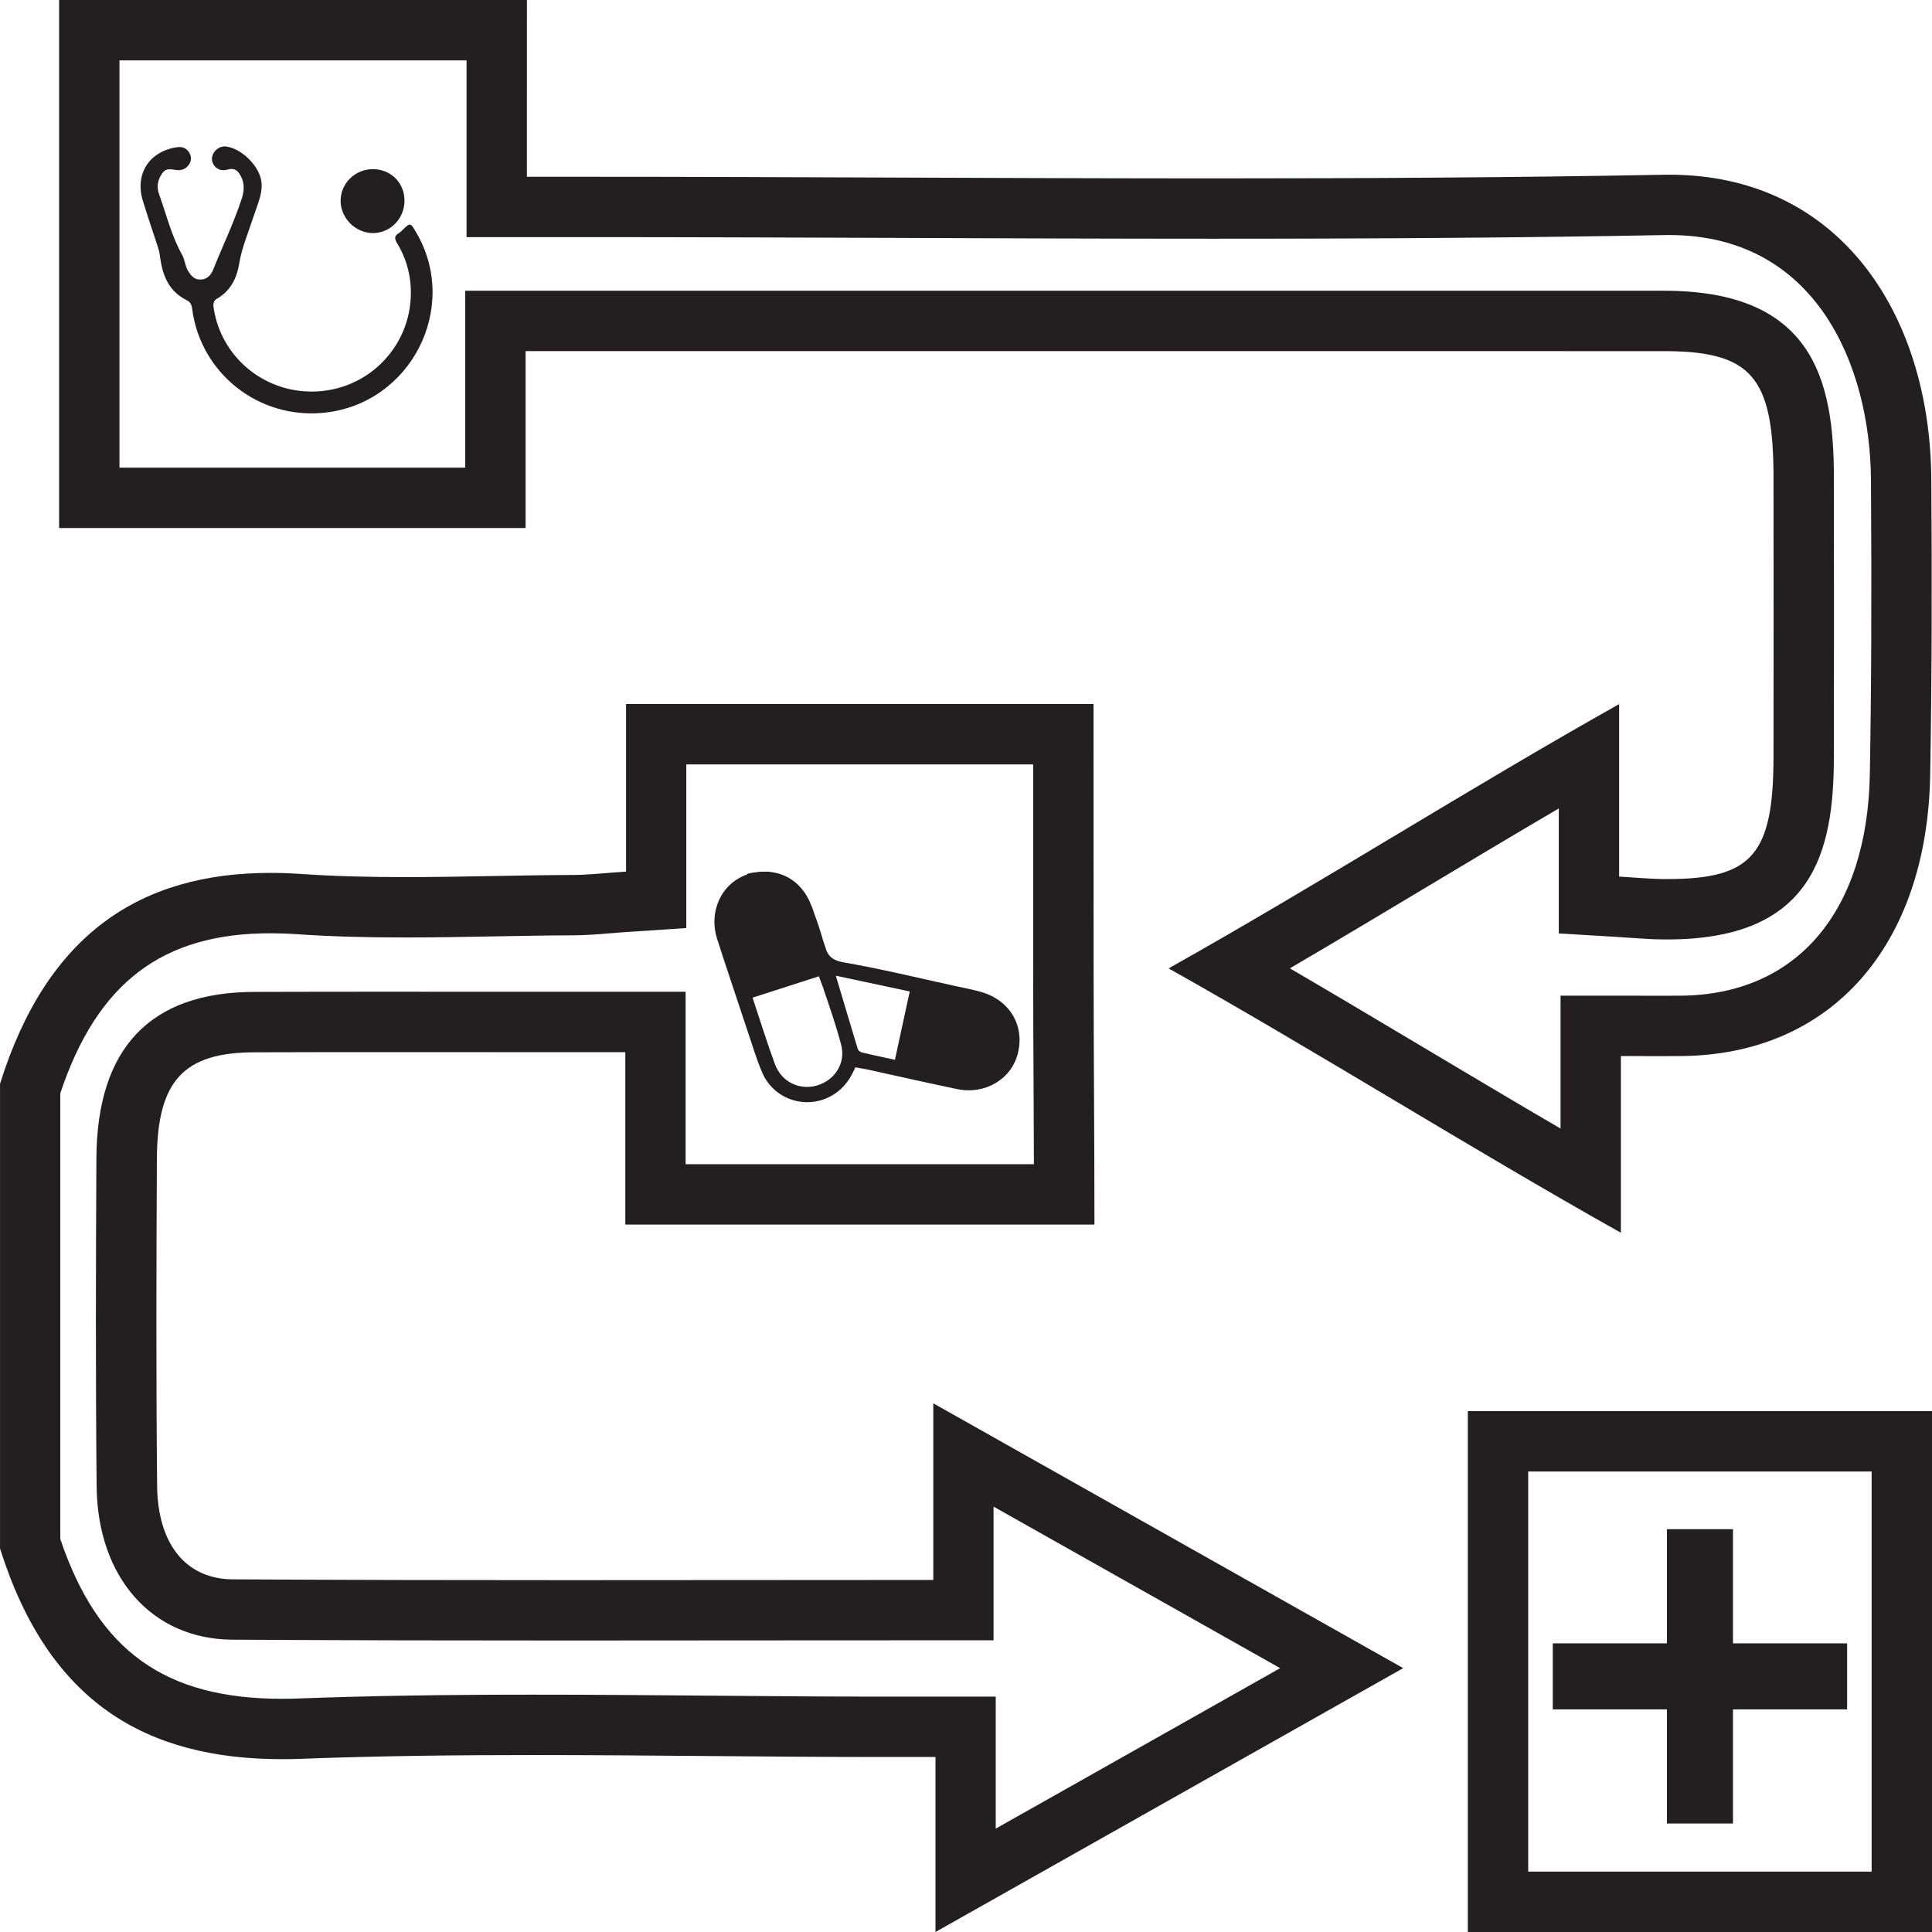
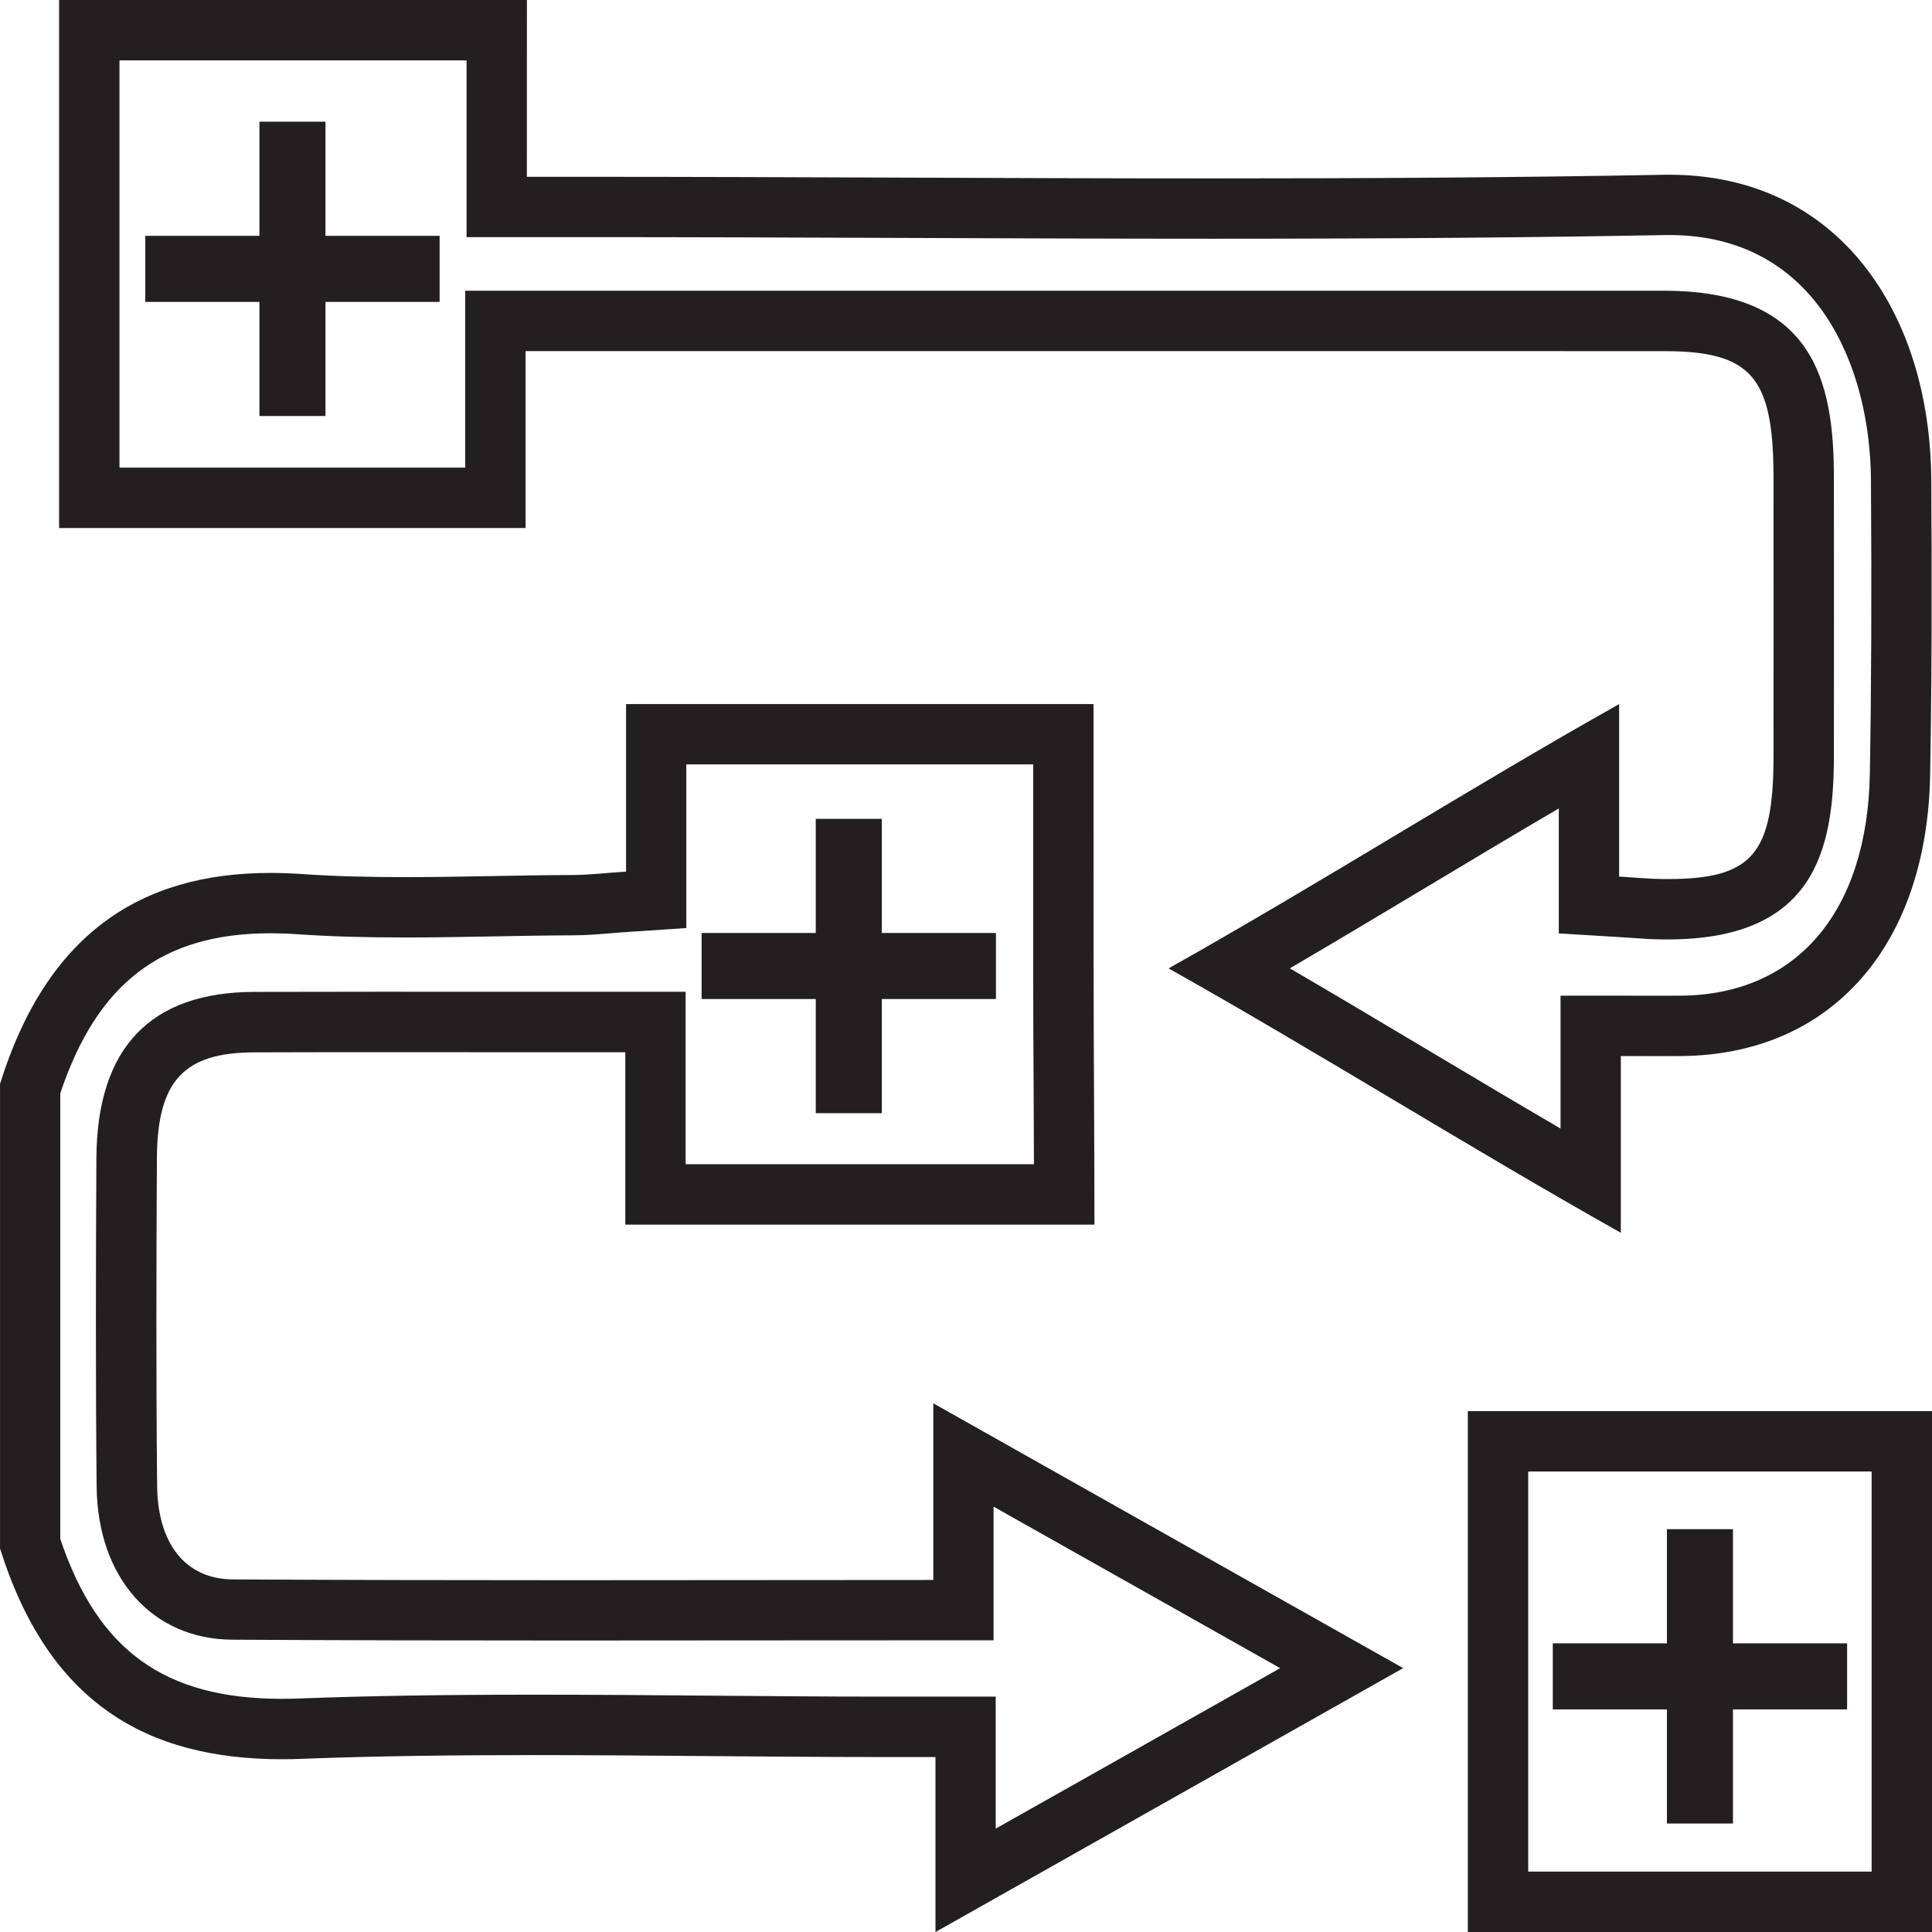
<svg xmlns="http://www.w3.org/2000/svg" version="1.1" x="0px" y="0px" width="64px" height="64px" viewBox="0 0 64 64" enable-background="new 0 0 64 64" xml:space="preserve">
  <g>
    <g>
-       <path fill="#231F20" d="M34.225,25.322v6.557c0,1.475,0.007,2.935,0.015,4.388c0.003,0.767,0.007,1.532,0.01,2.298H22.712v-3.711    v-2h-2h-2.835l-2.575-0.001l-2.577-0.001c-1.435,0-2.869,0.001-4.3,0.006c-3.453,0.006-5.213,1.861-5.232,5.515    c-0.018,3.474-0.028,7.195,0.008,10.872c0.032,3.018,1.838,5.056,4.496,5.072c3.687,0.021,7.373,0.027,11.076,0.027l6.029-0.004    c2.029-0.001,4.065-0.003,6.111-0.003h2v-2v-2.428l6.286,3.542l3.208,1.809l-6.052,3.415l-3.37,1.9v-2.372v-2h-2h-1.784    c-1.921,0-3.843-0.017-5.765-0.033c-1.933-0.017-3.865-0.032-5.798-0.032c-2.979,0-5.432,0.04-7.717,0.125    c-0.195,0.008-0.386,0.012-0.576,0.012c-3.886,0-6.098-1.588-7.348-5.295V36.217c1.224-3.663,3.38-5.301,6.958-5.301    c0.286,0,0.585,0.01,0.89,0.031c1.071,0.074,2.205,0.108,3.569,0.108c0.984,0,1.969-0.018,2.954-0.036    c0.866-0.016,1.732-0.032,2.595-0.035c0.44-0.001,0.85-0.034,1.284-0.07c0.194-0.016,0.399-0.033,0.62-0.047l1.868-0.124v-1.872    v-3.55H34.225 M36.225,23.322c-5.253,0-10.286,0-15.486,0c0,1.808,0,3.583,0,5.55c-0.695,0.046-1.235,0.112-1.776,0.113    c-1.847,0.006-3.698,0.07-5.545,0.07c-1.146,0-2.291-0.024-3.432-0.103c-0.35-0.024-0.692-0.036-1.027-0.036    c-4.309,0-7.407,2.022-8.958,6.986c0,5.132,0,10.263,0,15.395c1.606,5.102,4.837,6.978,9.347,6.978    c0.215,0,0.432-0.004,0.652-0.013c2.545-0.096,5.094-0.124,7.642-0.124c3.854,0,7.708,0.065,11.563,0.065c0.55,0,1.1,0,1.784,0    c0,1.979,0,3.754,0,5.797c5.213-2.941,10.22-5.766,15.494-8.741c-5.26-2.964-10.279-5.794-15.566-8.772c0,2.214,0,3.992,0,5.851    c-4.079,0-8.119,0.007-12.14,0.007c-3.699,0-7.381-0.006-11.064-0.027c-1.58-0.01-2.488-1.198-2.508-3.094    c-0.036-3.613-0.026-7.228-0.008-10.841c0.013-2.58,0.888-3.521,3.235-3.524c1.432-0.005,2.864-0.006,4.296-0.006    c1.717,0,3.434,0.002,5.151,0.002c0.904,0,1.808,0,2.835,0c0,2.063,0,3.853,0,5.711c5.204,0,10.272,0,15.541,0    c0-2.885-0.028-5.754-0.028-8.686C36.225,28.895,36.225,26.158,36.225,23.322L36.225,23.322z" />
+       <path fill="none" d="M32.984,58.203v2.372l3.371-1.9l6.052-3.415l-3.208-1.809l-6.286-3.542v2.428v2h-2    c-2.046,0-4.082,0.002-6.111,0.003l-6.029,0.004c-3.703,0-7.389-0.006-11.076-0.027c-2.658-0.016-4.464-2.053-4.496-5.071    c-0.036-3.677-0.026-7.397-0.008-10.872c0.019-3.654,1.779-5.509,5.232-5.516c1.431-0.004,2.865-0.006,4.3-0.006l2.577,0.002    h2.575h2.835h2v2v3.711H34.25c-0.003-0.766-0.007-1.53-0.01-2.297c-0.008-1.453-0.016-2.914-0.016-4.389v-6.557v-0.001h-11.49    v3.55v1.872l-1.868,0.124c-0.221,0.014-0.426,0.031-0.62,0.047c-0.434,0.036-0.844,0.069-1.284,0.07    c-0.863,0.003-1.729,0.019-2.595,0.035c-0.985,0.018-1.97,0.036-2.954,0.036c-1.364,0-2.498-0.034-3.569-0.108    c-0.305-0.021-0.604-0.031-0.89-0.031c-3.578,0-5.734,1.639-6.958,5.301V50.98c1.25,3.707,3.462,5.295,7.348,5.295    c0.19,0,0.381-0.004,0.576-0.012c2.285-0.086,4.738-0.125,7.717-0.125c1.933,0,3.865,0.014,5.798,0.031    c1.922,0.016,3.844,0.033,5.765,0.033h1.784h2V58.203z" />
+       <path fill="#231F20" d="M46.482,55.259c-5.26-2.964-10.278-5.794-15.565-8.772c0,2.215,0,3.992,0,5.852    c-4.079,0-8.119,0.008-12.14,0.008c-3.699,0-7.381-0.007-11.064-0.027c-1.58-0.01-2.488-1.198-2.508-3.094    c-0.036-3.613-0.026-7.229-0.008-10.842c0.013-2.58,0.888-3.521,3.235-3.523c1.432-0.006,2.864-0.006,4.296-0.006    c1.717,0,3.434,0.002,5.151,0.002c0.904,0,1.808,0,2.835,0c0,2.063,0,3.853,0,5.711c5.204,0,10.272,0,15.541,0    c0-2.885-0.028-5.754-0.028-8.687c-0.002-2.985-0.002-5.722-0.002-8.558c-5.252,0-10.286,0-15.486,0c0,1.808,0,3.583,0,5.55    c-0.695,0.046-1.235,0.112-1.776,0.113c-1.847,0.006-3.698,0.07-5.545,0.07c-1.146,0-2.291-0.024-3.432-0.103    c-0.35-0.024-0.692-0.036-1.027-0.036c-4.309,0-7.407,2.022-8.958,6.986c0,5.132,0,10.263,0,15.395    c1.606,5.102,4.837,6.979,9.347,6.979c0.215,0,0.432-0.004,0.652-0.014c2.545-0.096,5.094-0.123,7.642-0.123    c3.854,0,7.708,0.064,11.563,0.064c0.55,0,1.1,0,1.784,0c0,1.979,0,3.754,0,5.797C36.202,61.059,41.209,58.234,46.482,55.259z     M30.985,56.203h-1.784c-1.921,0-3.843-0.018-5.765-0.033c-1.933-0.018-3.865-0.031-5.798-0.031c-2.979,0-5.432,0.039-7.717,0.125    c-0.195,0.008-0.386,0.012-0.576,0.012c-3.886,0-6.098-1.588-7.348-5.295V36.217c1.224-3.662,3.38-5.301,6.958-5.301    c0.286,0,0.585,0.01,0.89,0.031c1.071,0.074,2.205,0.108,3.569,0.108c0.984,0,1.969-0.018,2.954-0.036    c0.866-0.016,1.732-0.032,2.595-0.035c0.44-0.001,0.85-0.034,1.284-0.07c0.194-0.016,0.399-0.033,0.62-0.047l1.868-0.124v-1.872    v-3.55h11.49v0.001v6.557c0,1.475,0.008,2.936,0.016,4.389c0.003,0.767,0.007,1.531,0.01,2.297H22.712v-3.711v-2h-2h-2.835h-2.575    l-2.577-0.002c-1.435,0-2.869,0.002-4.3,0.006c-3.453,0.007-5.213,1.861-5.232,5.516c-0.018,3.475-0.028,7.195,0.008,10.872    c0.032,3.019,1.838,5.056,4.496,5.071c3.687,0.021,7.373,0.027,11.076,0.027l6.029-0.004c2.029-0.001,4.065-0.003,6.111-0.003h2    v-2v-2.428l6.286,3.542l3.208,1.809l-6.052,3.415l-3.371,1.9v-2.372v-2H30.985z" />
    </g>
    <g>
-       <path fill="#231F20" d="M15.455,2v3.855v2h2h1.872c3.475,0,6.95,0.013,10.425,0.026c3.48,0.013,6.96,0.027,10.44,0.027    c5.808,0,10.557-0.039,14.948-0.121l0.157-0.001c4.892,0,6.656,4.366,6.681,8.104c0.025,3.763,0.014,6.858-0.037,9.741    c-0.079,4.572-2.421,7.32-6.259,7.352l-0.605,0.002l-0.615-0.001l-0.767-0.001h-2v2v2.402c-1.525-0.891-3.036-1.79-4.516-2.673    c-1.458-0.869-2.946-1.757-4.45-2.634c1.526-0.894,3.034-1.797,4.512-2.683c1.442-0.864,2.914-1.746,4.396-2.614v2.257v1.883    l1.88,0.113l0.53,0.035c0.382,0.027,0.69,0.047,0.995,0.05l0.197,0.001c4.837,0,5.507-2.91,5.511-6.054    c0.004-3.089,0.004-6.178,0-9.267c-0.003-3.204-0.687-6.168-5.625-6.168L39.73,9.63H29.469l-10.262,0h-1.796h-2v2v3.861H3.958V2    H15.455 M17.455,0C12.289,0,7.123,0,1.958,0c0,5.831,0,11.661,0,17.492c5.1,0,10.2,0,15.453,0c0-1.951,0-3.787,0-5.861    c0.699,0,1.248,0,1.796,0c6.841,0,13.683,0,20.523,0c5.131,0,10.262,0,15.394,0.001c2.888,0,3.623,0.852,3.626,4.17    c0.004,3.087,0.004,6.174,0,9.262c-0.004,3.23-0.698,4.056-3.511,4.056c-0.058,0-0.115,0-0.175-0.001    c-0.404-0.004-0.81-0.044-1.428-0.081c0-0.964,0-1.873,0-2.782c0-0.862,0-1.726,0-2.932c-5.023,2.824-9.857,5.908-14.924,8.755    c5.041,2.833,9.885,5.894,14.982,8.758c0-2.194,0-3.968,0-5.854c0.517,0,0.962,0.002,1.382,0.002c0.21,0,0.414-0.001,0.618-0.002    c4.982-0.041,8.147-3.671,8.246-9.316c0.057-3.263,0.059-6.542,0.037-9.789c-0.037-5.516-3.072-10.091-8.681-10.091    c-0.064,0-0.129,0.001-0.194,0.002c-4.969,0.093-9.94,0.12-14.911,0.12c-6.955,0-13.91-0.053-20.865-0.053    c-0.597,0-1.193,0-1.872,0C17.455,3.723,17.455,1.861,17.455,0L17.455,0z" />
+       <path fill="#231F20" d="M15.455,2v3.855v2h2h1.872c3.475,0,6.95,0.013,10.425,0.026c3.48,0.013,6.96,0.027,10.439,0.027    c5.809,0,10.558-0.039,14.949-0.121l0.156-0.001c4.893,0,6.656,4.366,6.682,8.104c0.024,3.763,0.014,6.858-0.037,9.741    c-0.08,4.572-2.422,7.32-6.26,7.352l-0.604,0.002h-0.615l-0.767-0.002h-2v2v2.402c-1.525-0.891-3.036-1.79-4.516-2.673    c-1.459-0.869-2.947-1.757-4.451-2.634c1.526-0.894,3.035-1.797,4.513-2.683c1.442-0.864,2.913-1.746,4.396-2.614v2.257v1.883    l1.881,0.113l0.529,0.035c0.383,0.027,0.689,0.047,0.995,0.05l0.196,0.001c4.838,0,5.508-2.91,5.512-6.054    c0.004-3.089,0.004-6.178,0-9.267c-0.003-3.204-0.688-6.168-5.625-6.168L39.73,9.63H29.469H19.207h-1.796h-2v2v3.861H3.958V2    H15.455 M17.455,0C12.289,0,7.123,0,1.958,0c0,5.831,0,11.661,0,17.492c5.1,0,10.2,0,15.453,0c0-1.951,0-3.787,0-5.861    c0.699,0,1.248,0,1.796,0c6.841,0,13.684,0,20.523,0c5.131,0,10.262,0,15.394,0.001c2.888,0,3.623,0.852,3.626,4.17    c0.004,3.087,0.004,6.174,0,9.262c-0.004,3.23-0.698,4.056-3.512,4.056c-0.057,0-0.114,0-0.174-0.001    c-0.404-0.004-0.811-0.044-1.428-0.081c0-0.964,0-1.873,0-2.782c0-0.862,0-1.726,0-2.932c-5.023,2.824-9.857,5.908-14.925,8.755    c5.041,2.833,9.886,5.894,14.981,8.758c0-2.194,0-3.968,0-5.854c0.518,0,0.963,0.002,1.383,0.002c0.21,0,0.414,0,0.617-0.002    c4.982-0.041,8.147-3.67,8.246-9.315c0.058-3.263,0.06-6.542,0.037-9.789c-0.037-5.516-3.072-10.091-8.681-10.091    c-0.063,0-0.129,0.001-0.194,0.002c-4.969,0.093-9.939,0.12-14.91,0.12c-6.955,0-13.91-0.053-20.865-0.053    c-0.597,0-1.193,0-1.872,0C17.455,3.723,17.455,1.861,17.455,0L17.455,0z" />
    </g>
    <g>
      <path fill="#231F20" d="M62,48.745V62H50.624V48.745H62 M64,46.745c-5.154,0-10.232,0-15.376,0c0,5.81,0,11.495,0,17.255    c5.185,0,10.259,0,15.376,0C64,58.195,64,52.51,64,46.745L64,46.745z" />
    </g>
    <g>
-       <path fill="#231F20" d="M10.338,12.971c1.888-0.008,3.37-1.572,3.268-3.457c-0.028-0.527-0.184-1.021-0.459-1.472    c-0.085-0.139-0.081-0.235,0.064-0.317c0.041-0.025,0.076-0.06,0.11-0.093c0.271-0.265,0.271-0.265,0.46,0.057    c1.467,2.488-0.167,5.692-3.051,5.984c-2.166,0.219-4.097-1.31-4.368-3.464c-0.017-0.141-0.076-0.215-0.196-0.275    c-0.547-0.274-0.767-0.77-0.851-1.337C5.294,8.46,5.278,8.325,5.234,8.195C5.066,7.679,4.889,7.166,4.731,6.646    C4.466,5.775,4.93,5.033,5.824,4.883c0.16-0.027,0.31-0.013,0.417,0.132c0.095,0.127,0.115,0.268,0.034,0.41    C6.185,5.581,6.04,5.65,5.866,5.635C5.686,5.619,5.509,5.539,5.368,5.749C5.217,5.97,5.183,6.195,5.272,6.44    c0.241,0.671,0.405,1.367,0.759,1.997c0.091,0.16,0.096,0.358,0.191,0.522c0.1,0.166,0.208,0.313,0.433,0.301    c0.207-0.01,0.332-0.145,0.4-0.312C7.368,8.162,7.741,7.397,8.005,6.59c0.082-0.251,0.106-0.506-0.026-0.754    C7.881,5.652,7.77,5.549,7.534,5.618C7.295,5.69,7.089,5.559,7.032,5.354c-0.054-0.197,0.085-0.425,0.3-0.488    c0.045-0.012,0.097-0.021,0.142-0.015C8,4.909,8.601,5.504,8.66,6.026c0.027,0.24-0.027,0.469-0.104,0.693    C8.419,7.125,8.274,7.53,8.135,7.937c-0.088,0.26-0.167,0.519-0.211,0.795C7.846,9.209,7.64,9.632,7.198,9.888    C7.05,9.972,7.06,10.093,7.081,10.222C7.331,11.813,8.712,12.979,10.338,12.971z" />
-       <path fill="#231F20" d="M13.399,6.643c0.002,0.598-0.468,1.081-1.05,1.078c-0.578-0.003-1.071-0.502-1.066-1.078    c0.006-0.574,0.481-1.039,1.066-1.04C12.943,5.603,13.398,6.051,13.399,6.643z" />
-     </g>
-     <g>
-       <path fill="none" d="M27.254,32.687C27.254,32.688,27.254,32.688,27.254,32.687c-0.036-0.108-0.093-0.234-0.128-0.345    c-0.73,0.235-1.424,0.458-2.156,0.695c-0.014,0.003-0.027,0.008-0.041,0.013c0.254,0.763,0.477,1.49,0.74,2.204    c0.221,0.596,0.825,0.876,1.406,0.702c0.586-0.18,0.95-0.745,0.786-1.357C27.691,33.96,27.471,33.334,27.254,32.687z" />
-       <path fill="none" d="M28.413,34.747c0.014,0.049,0.083,0.103,0.134,0.115c0.355,0.084,0.711,0.159,1.098,0.245    c0.167-0.771,0.323-1.495,0.489-2.264c-0.83-0.177-1.612-0.343-2.448-0.52C27.947,33.192,28.176,33.97,28.413,34.747z" />
-       <path fill="#231F20" d="M32.473,32.852c-0.278-0.076-0.562-0.132-0.846-0.193c-1.221-0.266-2.439-0.564-3.67-0.777    c-0.318-0.055-0.477-0.163-0.576-0.382c-0.04-0.119-0.079-0.241-0.119-0.36c-0.085-0.3-0.184-0.596-0.293-0.888    c-0.026-0.08-0.052-0.16-0.083-0.237c-0.004-0.01-0.011-0.021-0.016-0.03c-0.001-0.005-0.003-0.011-0.005-0.016    c-0.218-0.557-0.622-0.916-1.122-1.045c-0.024-0.006-0.05-0.009-0.073-0.015c-0.07-0.014-0.141-0.027-0.214-0.033    c-0.044-0.002-0.089-0.001-0.135-0.001c-0.068,0-0.136,0.001-0.205,0.008c-0.021,0.003-0.041,0.006-0.061,0.01    c-0.065,0.008-0.129,0.014-0.196,0.029c-0.034,0.007-0.07,0.017-0.109,0.025c0,0.006,0,0.014,0,0.021    c-0.845,0.292-1.283,1.214-0.996,2.128c0.254,0.807,0.719,2.168,0.996,3.015c0,0.002,0,0.004,0,0.004    c0.167,0.479,0.305,0.97,0.507,1.433c0.348,0.794,1.256,1.159,2.052,0.861c0.498-0.188,0.817-0.555,1.023-1.052    c0.157,0.027,0.299,0.051,0.437,0.079c0.979,0.215,1.955,0.437,2.934,0.641c0.937,0.195,1.815-0.333,2.02-1.205    C33.945,33.949,33.428,33.11,32.473,32.852z M27.076,35.955c-0.58,0.174-1.184-0.106-1.405-0.702    c-0.264-0.714-0.487-1.441-0.741-2.204c0.015-0.005,0.028-0.01,0.041-0.013c0.732-0.237,1.424-0.46,2.156-0.695    c0.036,0.111,0.093,0.237,0.128,0.346l0,0c0.218,0.647,0.438,1.273,0.607,1.912C28.027,35.21,27.663,35.775,27.076,35.955z     M29.646,35.107c-0.387-0.085-0.743-0.158-1.098-0.245c-0.052-0.013-0.12-0.066-0.134-0.115c-0.237-0.777-0.466-1.557-0.726-2.425    c0.834,0.177,1.618,0.344,2.448,0.521C29.969,33.612,29.813,34.337,29.646,35.107z" />
-     </g>
-     <g>
      <rect x="55.219" y="50.656" fill="#231F20" width="2.188" height="9.75" />
      <rect x="51.438" y="54.438" fill="#231F20" width="9.75" height="2.188" />
    </g>
+     <g>
+       <rect x="27.023" y="27.125" fill="#231F20" width="2.188" height="9.75" />
+       <rect x="23.242" y="30.906" fill="#231F20" width="9.75" height="2.188" />
+     </g>
+     <g>
+       <rect x="8.594" y="4.031" fill="#231F20" width="2.188" height="9.75" />
+       <rect x="4.813" y="7.813" fill="#231F20" width="9.75" height="2.188" />
+     </g>
  </g>
</svg>
